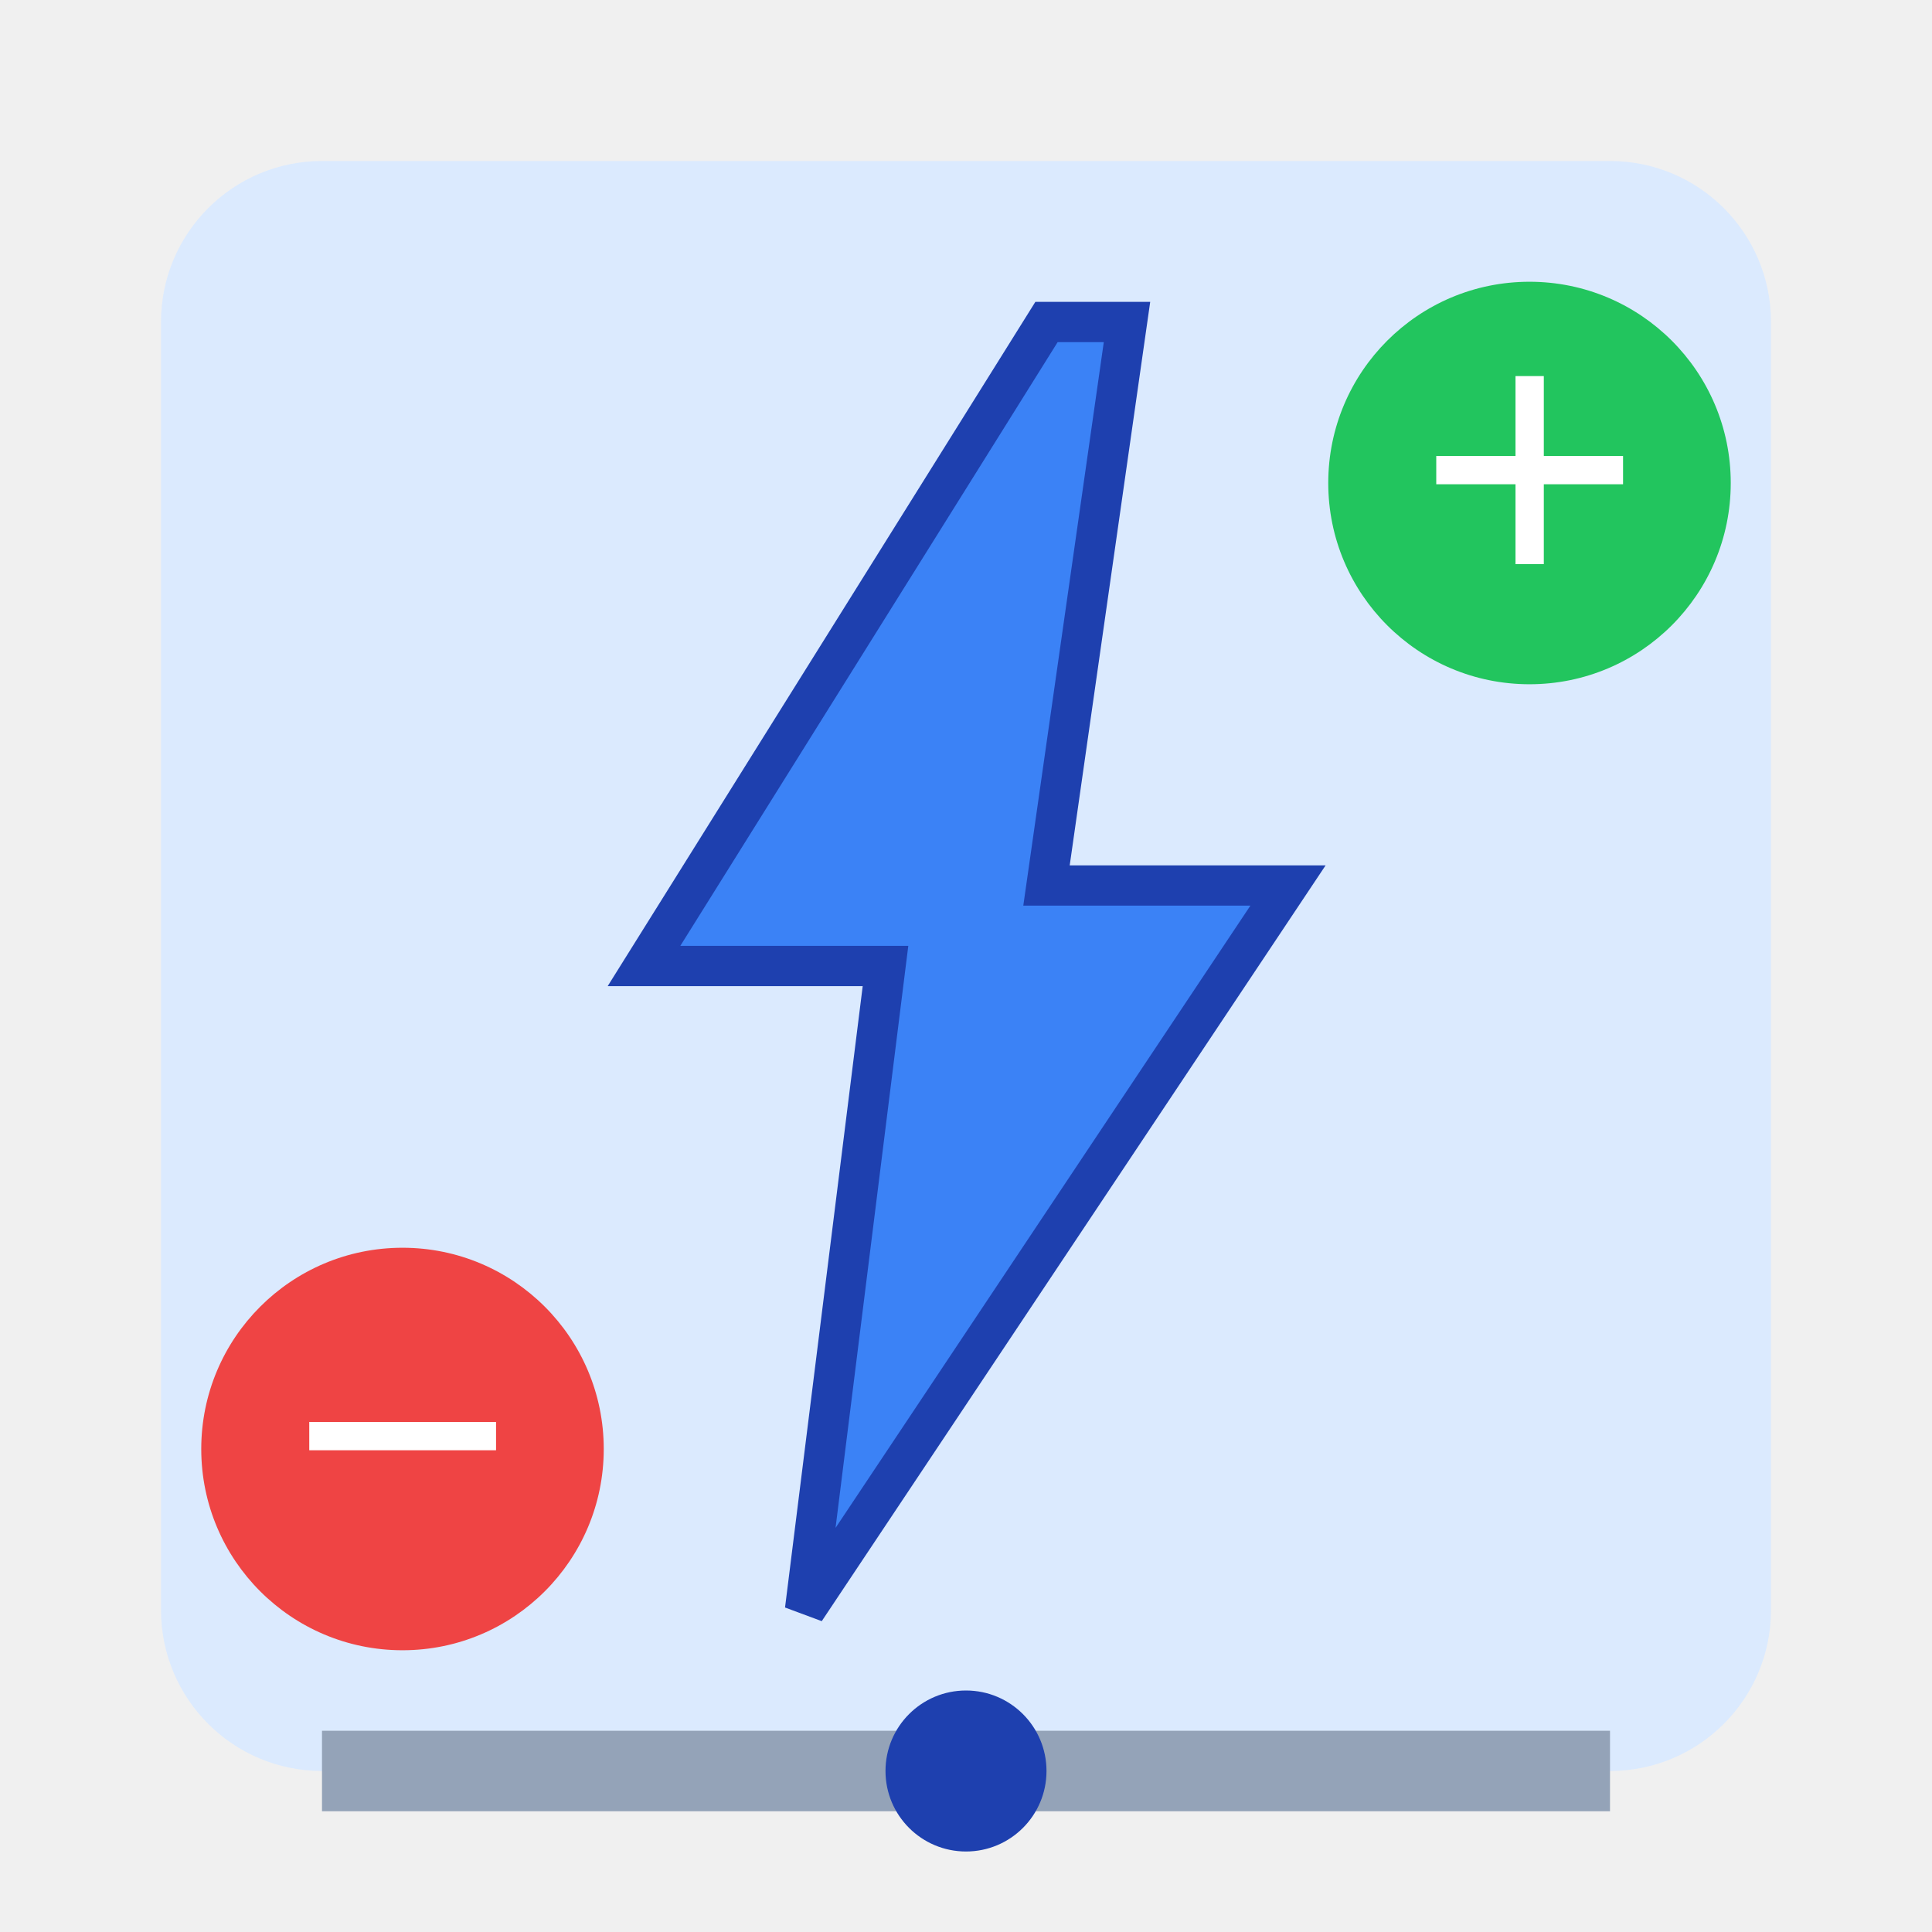
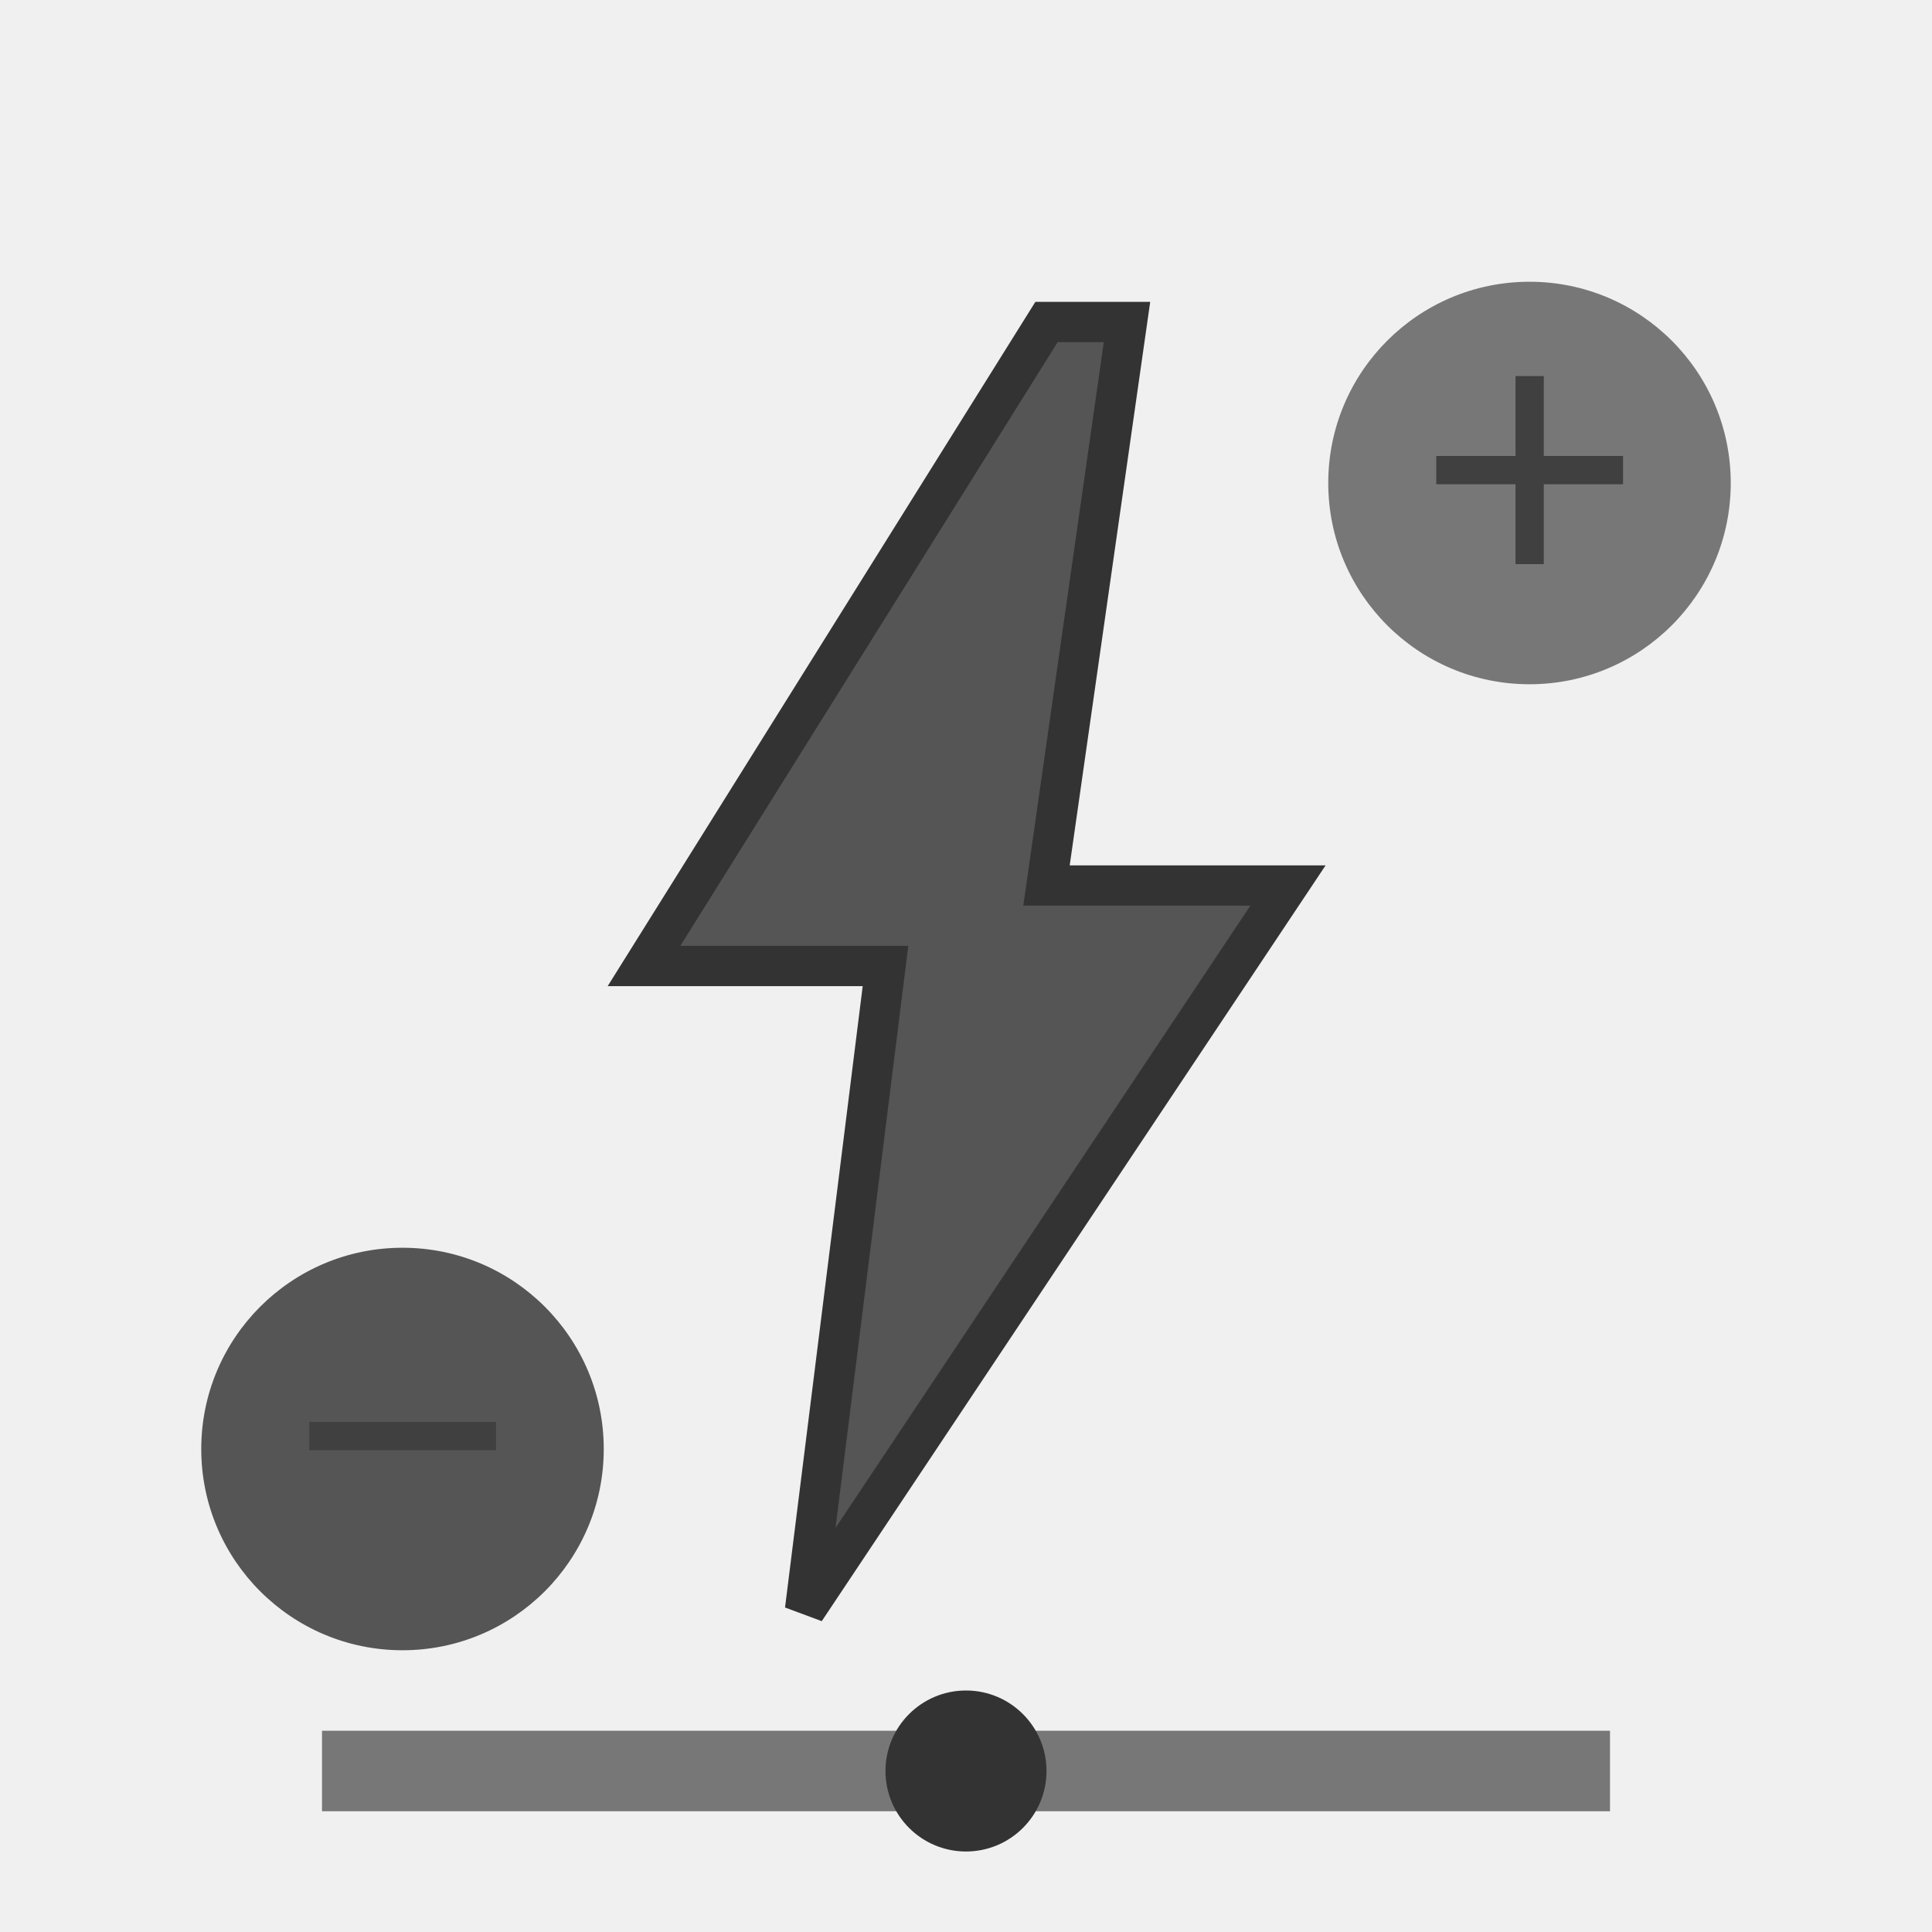
<svg xmlns="http://www.w3.org/2000/svg" viewBox="0 0 48 48" width="48" height="48">
-   <rect x="4" y="4" width="40" height="40" rx="4" fill="#dbeafe" />
-   <path d="M26 8 L16 24 L22 24 L20 40 L32 22 L26 22 L28 8 Z" fill="#3b82f6" stroke="#1e40af" stroke-width="1" />
-   <circle cx="38" cy="12" r="5" fill="#22c55e" />
-   <text x="38" y="15" text-anchor="middle" font-size="10" fill="white" font-weight="bold">+</text>
-   <circle cx="10" cy="36" r="5" fill="#ef4444" />
-   <text x="10" y="39" text-anchor="middle" font-size="10" fill="white" font-weight="bold">−</text>
-   <line x1="8" y1="44" x2="40" y2="44" stroke="#94a3b8" stroke-width="2" />
-   <circle cx="24" cy="44" r="2" fill="#1e40af" />
+   <rect x="4" y="4" width="40" height="40" rx="4" fill="none" />
+   <path d="M26 8 L16 24 L22 24 L20 40 L32 22 L26 22 L28 8 Z" fill="#555555" stroke="#333333" stroke-width="1" />
+   <circle cx="38" cy="12" r="5" fill="#777777" />
+   <text x="38" y="15" text-anchor="middle" font-size="10" fill="#404040" font-weight="bold">+</text>
+   <circle cx="10" cy="36" r="5" fill="#555555" />
+   <text x="10" y="39" text-anchor="middle" font-size="10" fill="#404040" font-weight="bold">−</text>
+   <line x1="8" y1="44" x2="40" y2="44" stroke="#777777" stroke-width="2" />
+   <circle cx="24" cy="44" r="2" fill="#333333" />
</svg>
